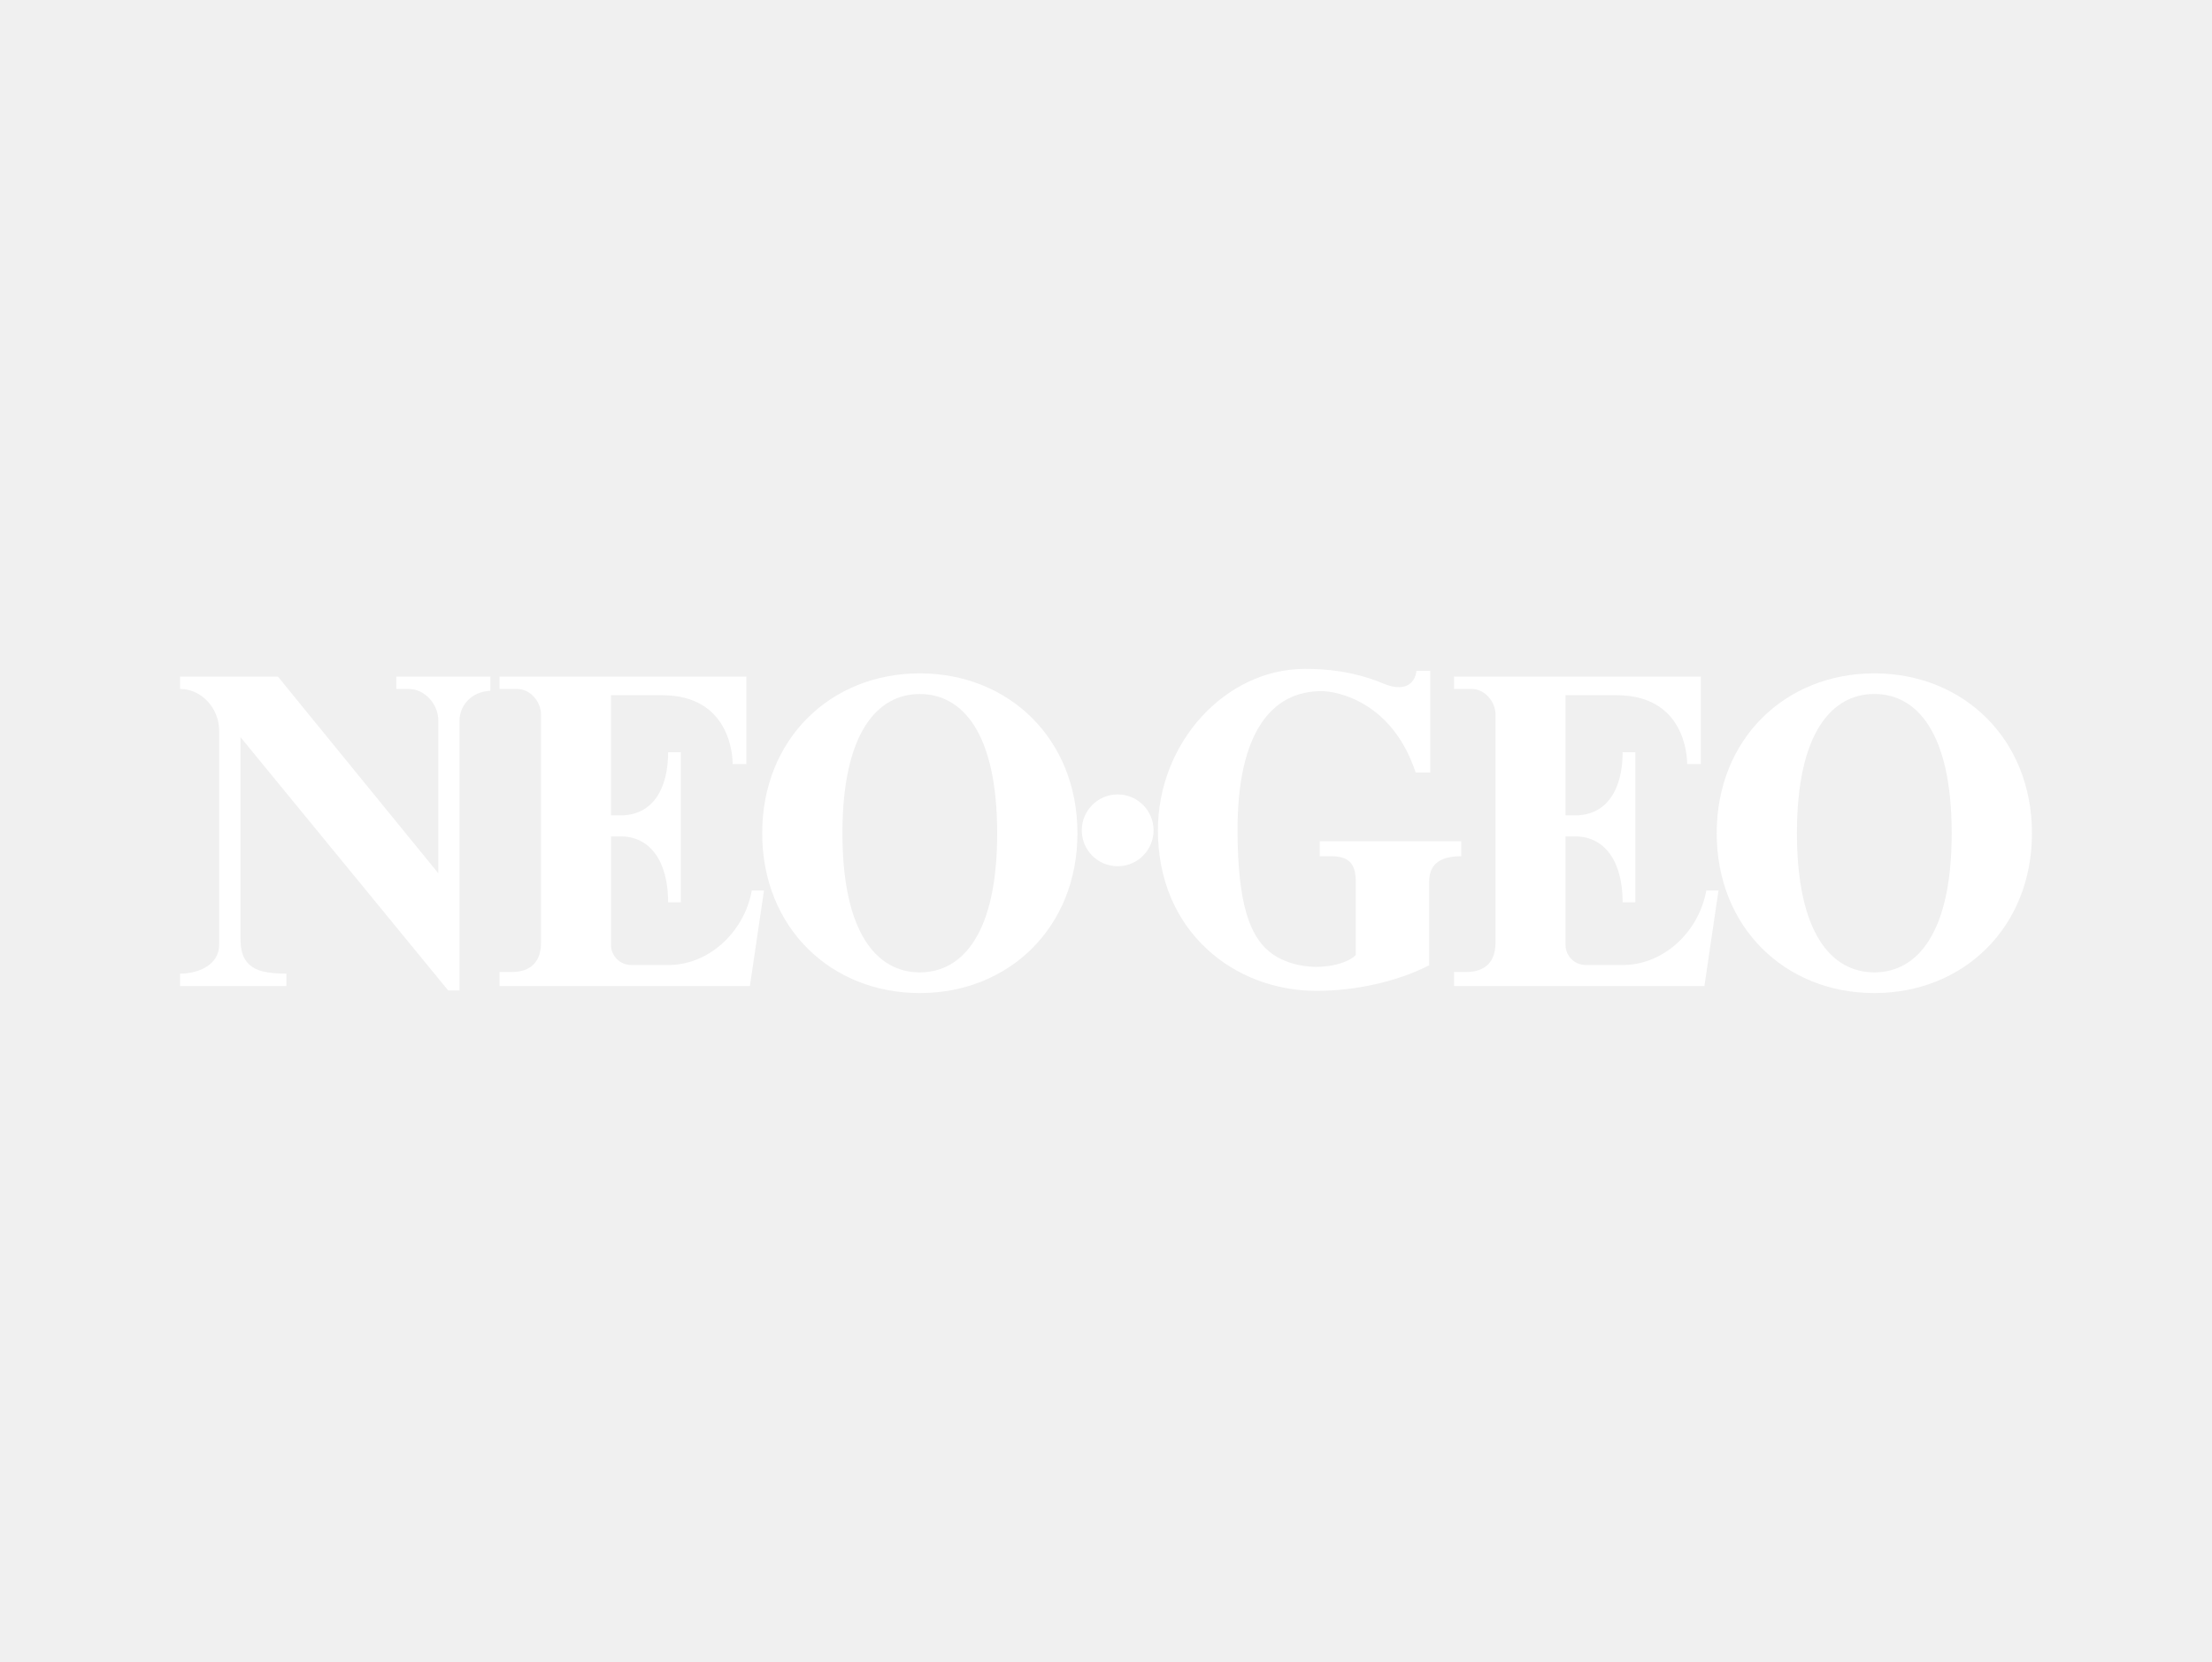
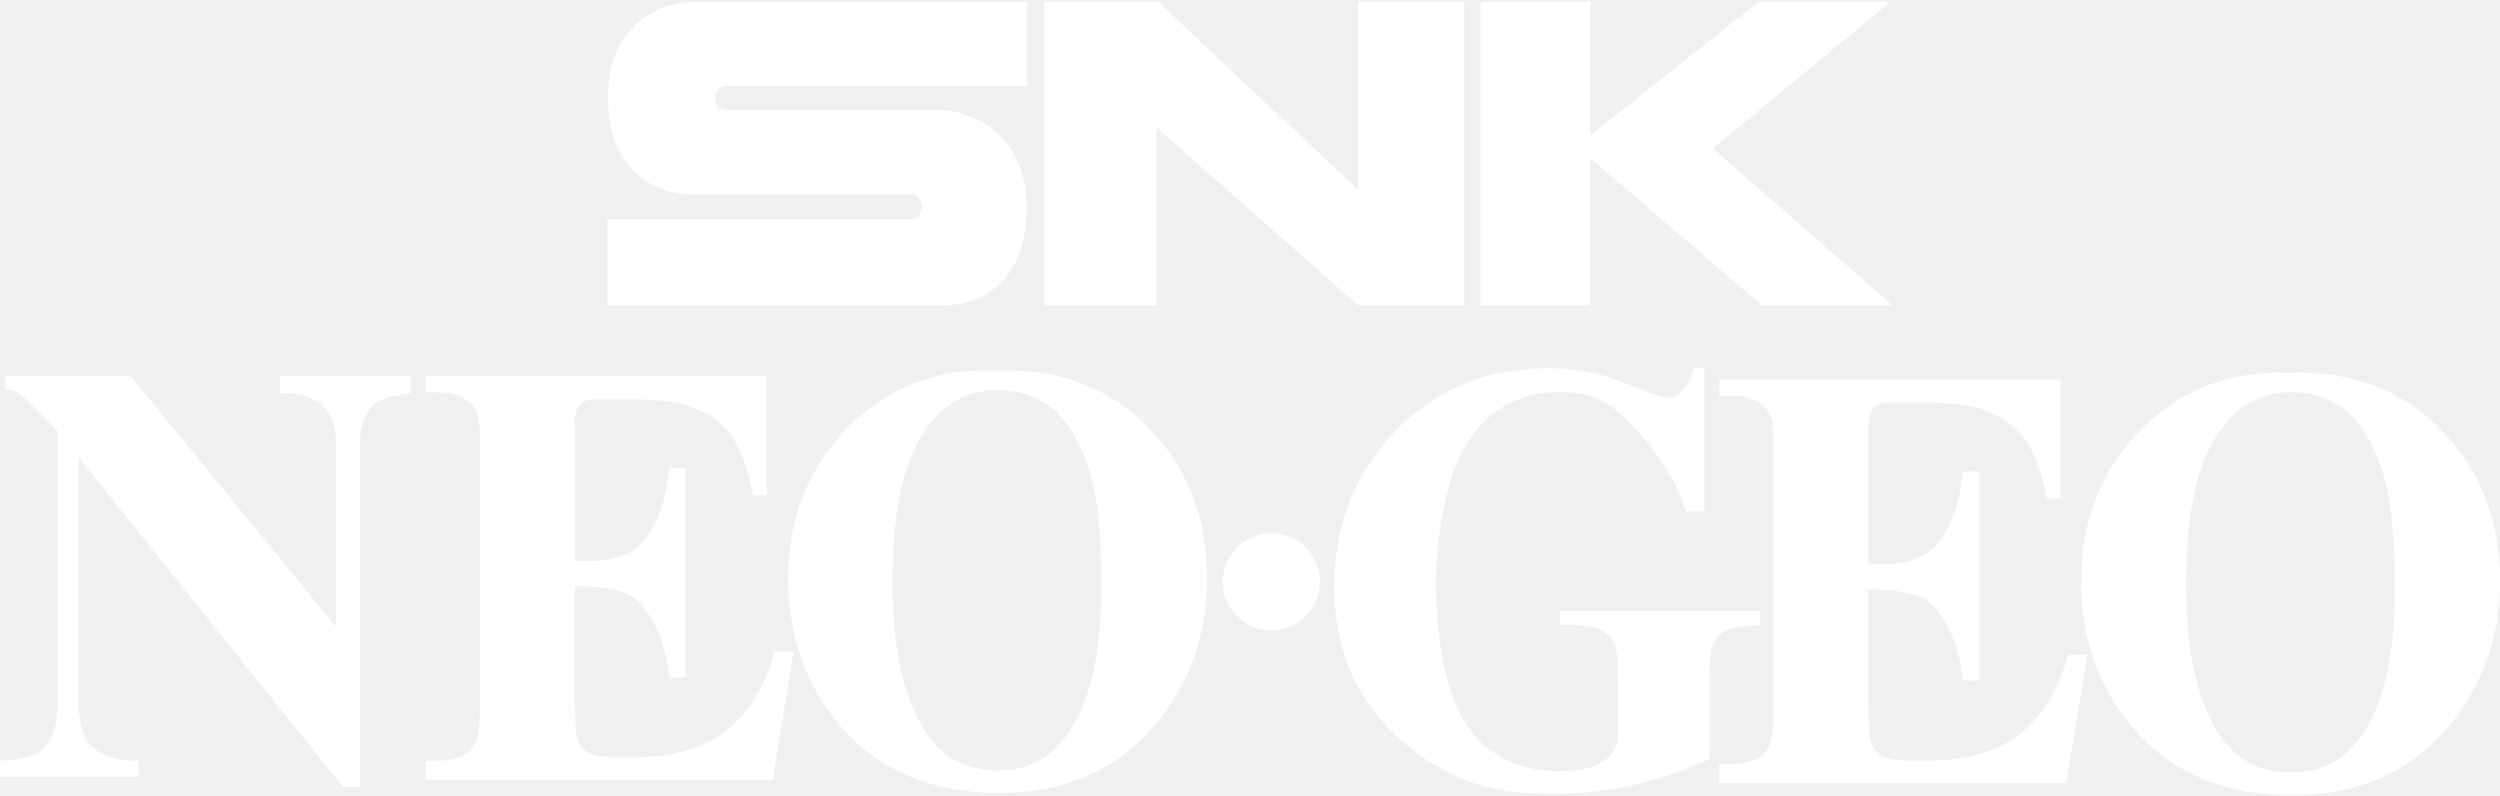
- <svg xmlns="http://www.w3.org/2000/svg" width="430" height="323" viewBox="0 0 430 323" fill="none">
-   <g clip-path="url(#clip0_30_230)">
-     <path d="M95.325 131.5H77.039V133.901H79.421C82.619 133.901 85.207 136.883 85.207 140.062V169.732L54.027 131.5H35V133.901C39.248 133.901 42.605 137.736 42.605 141.994V183.573C42.605 187.821 38.123 189.237 35 189.237V191.638H55.668V189.237C51.795 189.218 49.751 188.684 48.428 187.437C47.106 186.18 46.75 184.52 46.75 182.242V143.269L87.12 192.491H89.323V140.127C89.323 137.024 91.752 134.388 95.325 134.257V131.5Z" fill="white" />
-     <path d="M217.269 168.354C221.123 168.354 224.246 165.23 224.246 161.377C224.246 157.524 221.123 154.4 217.269 154.4C213.416 154.4 210.293 157.524 210.293 161.377C210.293 165.23 213.416 168.354 217.269 168.354Z" fill="white" />
-     <path d="M256.551 163.506V166.413H258.821C262.506 166.413 263.556 168.194 263.556 171.373V185.589C262.712 186.621 259.834 187.915 255.773 187.915C254.948 187.915 250.24 187.821 246.724 184.933C243.048 181.914 240.572 175.799 240.572 161.264C240.572 142.341 247.23 134.323 256.88 134.323C260.021 134.323 270.664 136.442 275.194 150.133H278.035V130.384H275.353C275.016 133.038 272.915 134.511 268.948 132.86C262.956 130.375 257.602 130 253.682 130C238.247 130 225.09 144.301 225.09 161.377C225.09 181.051 239.944 192.576 255.895 192.576C263.453 192.576 271.471 190.831 277.819 187.615V171.373C277.819 167.566 280.473 166.413 284.055 166.413V163.506H256.551Z" fill="white" />
-     <path d="M146.141 173.08C144.65 181.323 137.542 187.756 129.571 187.549H122.688C120.532 187.549 118.778 185.796 118.778 183.639V162.558H120.663C126.289 162.558 129.881 167.266 129.881 175.368H132.347V161.011V160.28V146.195H129.881C129.881 153.322 126.871 158.47 120.653 158.47H118.769V135.111H128.662C141.978 135.111 142.428 146.973 142.428 148.502H145.082V135.617V131.5H97.097V133.891H100.483C103.071 133.891 105.171 136.339 105.171 138.918V183.189C105.171 187.849 102.114 188.909 99.526 188.909H97.097V191.647H105.171H145.776L148.514 173.08H146.141Z" fill="white" />
-     <path d="M178.803 130.872C161.492 130.872 148.167 143.616 148.167 161.94C148.167 180.263 161.502 193.007 178.803 193.007C196.114 193.007 209.449 180.263 209.449 161.94C209.449 143.616 196.114 130.872 178.803 130.872ZM178.803 188.984C170.485 188.984 163.762 181.37 163.762 161.93C163.762 142.491 170.504 134.886 178.803 134.886C187.121 134.886 193.845 142.5 193.845 161.94C193.863 181.37 187.121 188.984 178.803 188.984Z" fill="white" />
-     <path d="M331.693 173.08C330.202 181.323 323.094 187.756 315.123 187.549H308.24C306.083 187.549 304.329 185.796 304.329 183.639V162.558H306.214C311.841 162.558 315.432 167.266 315.432 175.368H317.899V161.011V160.28V146.195H315.432C315.432 153.322 312.422 158.47 306.205 158.47H304.32V135.111H314.213C327.529 135.111 327.979 146.973 327.979 148.502H330.633V135.617V131.5H282.649V133.891H286.034C288.622 133.891 290.723 136.339 290.723 138.918V183.189C290.723 187.849 287.666 188.909 285.078 188.909H282.649V191.647H290.723H331.327L334.065 173.08H331.693Z" fill="white" />
-     <path d="M364.355 130.872C347.044 130.872 333.718 143.616 333.718 161.94C333.718 180.263 347.053 193.007 364.355 193.007C381.665 193.007 395 180.263 395 161.94C395 143.616 381.665 130.872 364.355 130.872ZM364.355 188.984C356.037 188.984 349.313 181.37 349.313 161.93C349.313 142.491 356.056 134.876 364.355 134.876C372.672 134.876 379.396 142.491 379.396 161.93C379.415 181.37 372.672 188.984 364.355 188.984Z" fill="white" />
+ <svg xmlns="http://www.w3.org/2000/svg" clip-rule="evenodd" fill-rule="evenodd" stroke-linejoin="round" stroke-miterlimit="2" viewBox="0 0 600 191">
+   <g fill="#fff" fill-rule="nonzero">
+     <path d="m250.595.452h27.359l48.023 45.137v-45.16h25.468v72.839h-25.468s-48.453-42.631-48.355-42.631v42.631h-27.027v-72.816z" />
+     <path d="m355.326.429h26.305v32.087c3.538-2.825 40.455-32.087 40.455-32.087h31.67l-42.677 35.21 43.145 37.629h-31.39l-41.203-35.332v35.332h-26.305v-72.839z" />
+     <path d="m174.61 20.651h71.881v-20.174h-81.083c-2.837 0-19.496 2.37-19.496 23.012 0 20.319 14.89 23.145 19.496 23.145h53.208c3.244 0 3.649 5.97 0 5.97h-72.84v20.664h81.219c3.255 0 19.361-1.449 19.361-23.331 0-22.42-19.755-23.502-19.755-23.502h-52.126c-3.931 0-3.784-5.784.136-5.784" />
+     <path d="m374.45 149.974h2.376c2.216 0 6.011.456 7.573 1.373 1.564.909 2.593 1.929 3.09 3.058.499 1.13.751 3.62.751 7.465v15.098c0 4.556-4.814 6.877-7.135 7.381-2.327.503-4.59.755-6.798.755-6.356 0-11.841-1.653-16.468-4.962-4.621-3.312-7.968-8.488-10.046-15.547-2.074-7.048-3.106-15.244-3.106-24.605 0-7.722.947-15.252 2.844-22.589 1.897-7.34 5.127-13.057 9.687-17.162 4.559-4.1 10.274-6.151 17.138-6.151 7.184 0 11.384 1.818 16.672 7.314 5.406 5.615 10.593 11.996 13.621 21.365h4.42v-34.398h-2.514c-.907 2.755-1.898 4.624-2.981 5.614-1.086.991-2.262 1.484-3.524 1.484-.814 0-3.45-.895-7.896-2.686-4.448-1.793-7.667-2.881-9.654-3.265-3.658-.763-6.501-1.148-11.058-1.148-14.722 0-26.947 5.06-36.658 15.179-9.712 10.128-14.568 22.524-14.568 37.197 0 8.202 1.579 15.612 4.741 22.23 2.485 5.132 5.931 9.744 10.332 13.849 4.404 4.1 9.491 7.412 15.244 9.932 5.759 2.515 13.001 3.774 21.716 3.774 6.823 0 13.4-.705 19.75-2.114 6.349-1.413 12.453-3.506 18.337-6.276v-20.288c0-3.557.2-5.793.606-6.704.721-1.731 1.746-2.966 3.078-3.714 1.329-.748 4.957-1.235 8.34-1.479v-3.322h-47.928v3.322z" />
+     <path d="m484.622 176.251c-5.463 4.185-12.731 6.274-21.798 6.274h-5.169c-2.769 0-4.769-.378-6.012-1.14-1.238-.762-2.088-1.735-2.54-2.925-.452-1.188-.681-4.445-.681-9.769v-27.249c4.656 0 10.111.606 12.559 1.824 2.444 1.212 4.592 3.584 6.436 7.109 1.853 3.526 3.064 7.417 3.639 12.943h3.93v-50.148h-3.93c-.768 7.535-2.542 12.592-5.328 16.452-2.782 3.861-7.271 5.791-13.458 5.791h-3.849v-33.639c-.033-5.847 5.18-5.169 5.18-5.169h6.089c7.365 0 12.38.43 15.057 1.288 4.588 1.427 8.137 3.666 10.65 6.709 2.512 3.049 4.457 8.068 5.845 15.065h3.294v-28.644h-81.935v3.924h2.585c3.147 0 5.631.665 7.44 1.994 1.29.904 2.174 2.193 2.649 3.856.239.995.36 3.684.36 8.06v60.602c0 4.851-.261 7.847-.788 8.993-.669 1.616-1.623 2.758-2.862 3.423-1.721 1.001-3.986 1.498-6.799 1.498h-2.585v4.559h83.323l5.006-30.815h-4.573c-2.386 8.577-6.312 14.959-11.776 19.137" />
+     <path d="m549.093 89.502c-13.964-.577-25.732 3.975-35.288 13.661-9.573 9.679-14.347 21.781-14.347 36.291 0 12.927 3.675 24.099 11.034 33.517 9.303 11.915 22.475 17.88 39.515 17.88 16.982 0 30.138-6.248 39.449-18.745 7.027-9.41 10.544-20.321 10.544-32.725 0-14.51-4.715-26.596-14.135-36.259-9.425-9.662-21.675-14.2-36.756-13.62m22.271 77.56c-2.279 6.749-5.468 11.662-9.565 14.731-3.21 2.404-7.215 3.603-12.012 3.603-7.123 0-12.658-2.787-16.624-8.357-5.677-7.972-8.52-20.288-8.52-36.961 0-14.028 1.837-24.784 5.515-32.276 4.514-9.124 11.099-13.685 19.758-13.685 4.7 0 8.854 1.322 12.461 3.964 3.607 2.641 6.574 7.169 8.904 13.58 2.326 6.415 3.491 16.077 3.491 29.003 0 10.854-1.139 19.66-3.423 26.409" />
+     <path d="m239.714 190.288c16.983 0 30.138-6.249 39.45-18.745 7.027-9.418 10.544-20.321 10.544-32.725 0-14.51-4.715-26.597-14.135-36.259-9.426-9.663-21.675-14.2-36.756-13.621-13.963-.575-25.731 3.976-35.288 13.662-9.573 9.679-14.347 21.781-14.347 36.291 0 12.927 3.675 24.099 11.034 33.517 9.303 11.915 22.475 17.88 39.515 17.88m-19.994-82.996c4.513-9.124 11.098-13.686 19.757-13.686 4.701 0 8.855 1.321 12.462 3.963s6.573 7.171 8.903 13.58c2.327 6.415 3.491 16.077 3.491 28.996 0 10.854-1.139 19.659-3.422 26.408-2.279 6.75-5.468 11.662-9.565 14.739-3.21 2.402-7.215 3.602-12.013 3.602-7.122 0-12.657-2.787-16.623-8.357-5.677-7.972-8.52-20.288-8.52-36.96 0-14.029 1.837-24.785 5.515-32.277" />
+     <path d="m190.504 156.339h-4.574c-2.385 8.577-6.313 14.959-11.776 19.137-5.463 4.183-12.731 6.273-21.789 6.273h-5.169c-2.769 0-4.768-.379-6.013-1.139-1.238-.762-2.087-1.736-2.541-2.926-.452-1.19-.68-4.445-.68-9.769v-27.249c4.655 0 10.111.606 12.559 1.825 2.446 1.211 4.594 3.582 6.438 7.108 1.85 3.525 3.063 7.417 3.639 12.943h3.931v-50.148h-3.931c-.77 7.531-2.545 12.592-5.33 16.452-2.778 3.861-7.269 5.79-13.457 5.79h-3.852v-33.639c-.032-5.847 5.184-5.169 5.184-5.169h6.085c7.367 0 12.388.429 15.065 1.288 4.591 1.425 8.14 3.665 10.65 6.709 2.511 3.048 4.458 8.07 5.845 15.065h3.294v-28.669h-81.935v3.949h2.582c3.148 0 5.63.666 7.444 1.994 1.287.904 2.17 2.191 2.644 3.855.241.996.362 3.683.362 8.059v60.603c0 4.849-.261 7.846-.788 8.985-.667 1.615-1.625 2.76-2.86 3.423-1.72 1.002-3.985 1.499-6.802 1.499h-2.583v4.559h83.323l5.009-30.815z" />
+     <path d="m33.245 182.535h-2.212c-3.173 0-5.991-.973-8.455-2.921-2.459-1.949-3.691-5.701-3.691-11.262v-58.53l63.402 79.038 4.111.005v-80.613c0-4.583.38-5.913 1.136-7.799.757-1.886 1.815-3.248 3.165-4.083 1.352-.835 4.004-1.515 7.947-2.041v-4.102h-31.452v4.102c5.186-.095 8.888 1.241 11.083 4.011 1.607 2.052 2.411 4.087 2.411 9.915v42.216l-49.357-60.243h-30.032v3.254c2.854.095 2.956 1.052 4.476 1.859l8.045 8.096-.011 64.912c0 5.132-1.014 8.764-3.039 10.902-2.026 2.139-5.618 3.231-10.772 3.279v3.924h33.231v-3.924z" />
+     <path d="m316.764 139.608c0 6.442-5.222 11.66-11.66 11.66-6.442 0-11.66-5.222-11.66-11.66 0-6.441 5.222-11.66 11.66-11.66 6.441 0 11.66 5.223 11.66 11.66z" />
  </g>
-   <defs>
-     <clipPath id="clip0_30_230">
-       <rect width="360" height="63.007" fill="white" transform="translate(35 130)" />
-     </clipPath>
-   </defs>
</svg>
